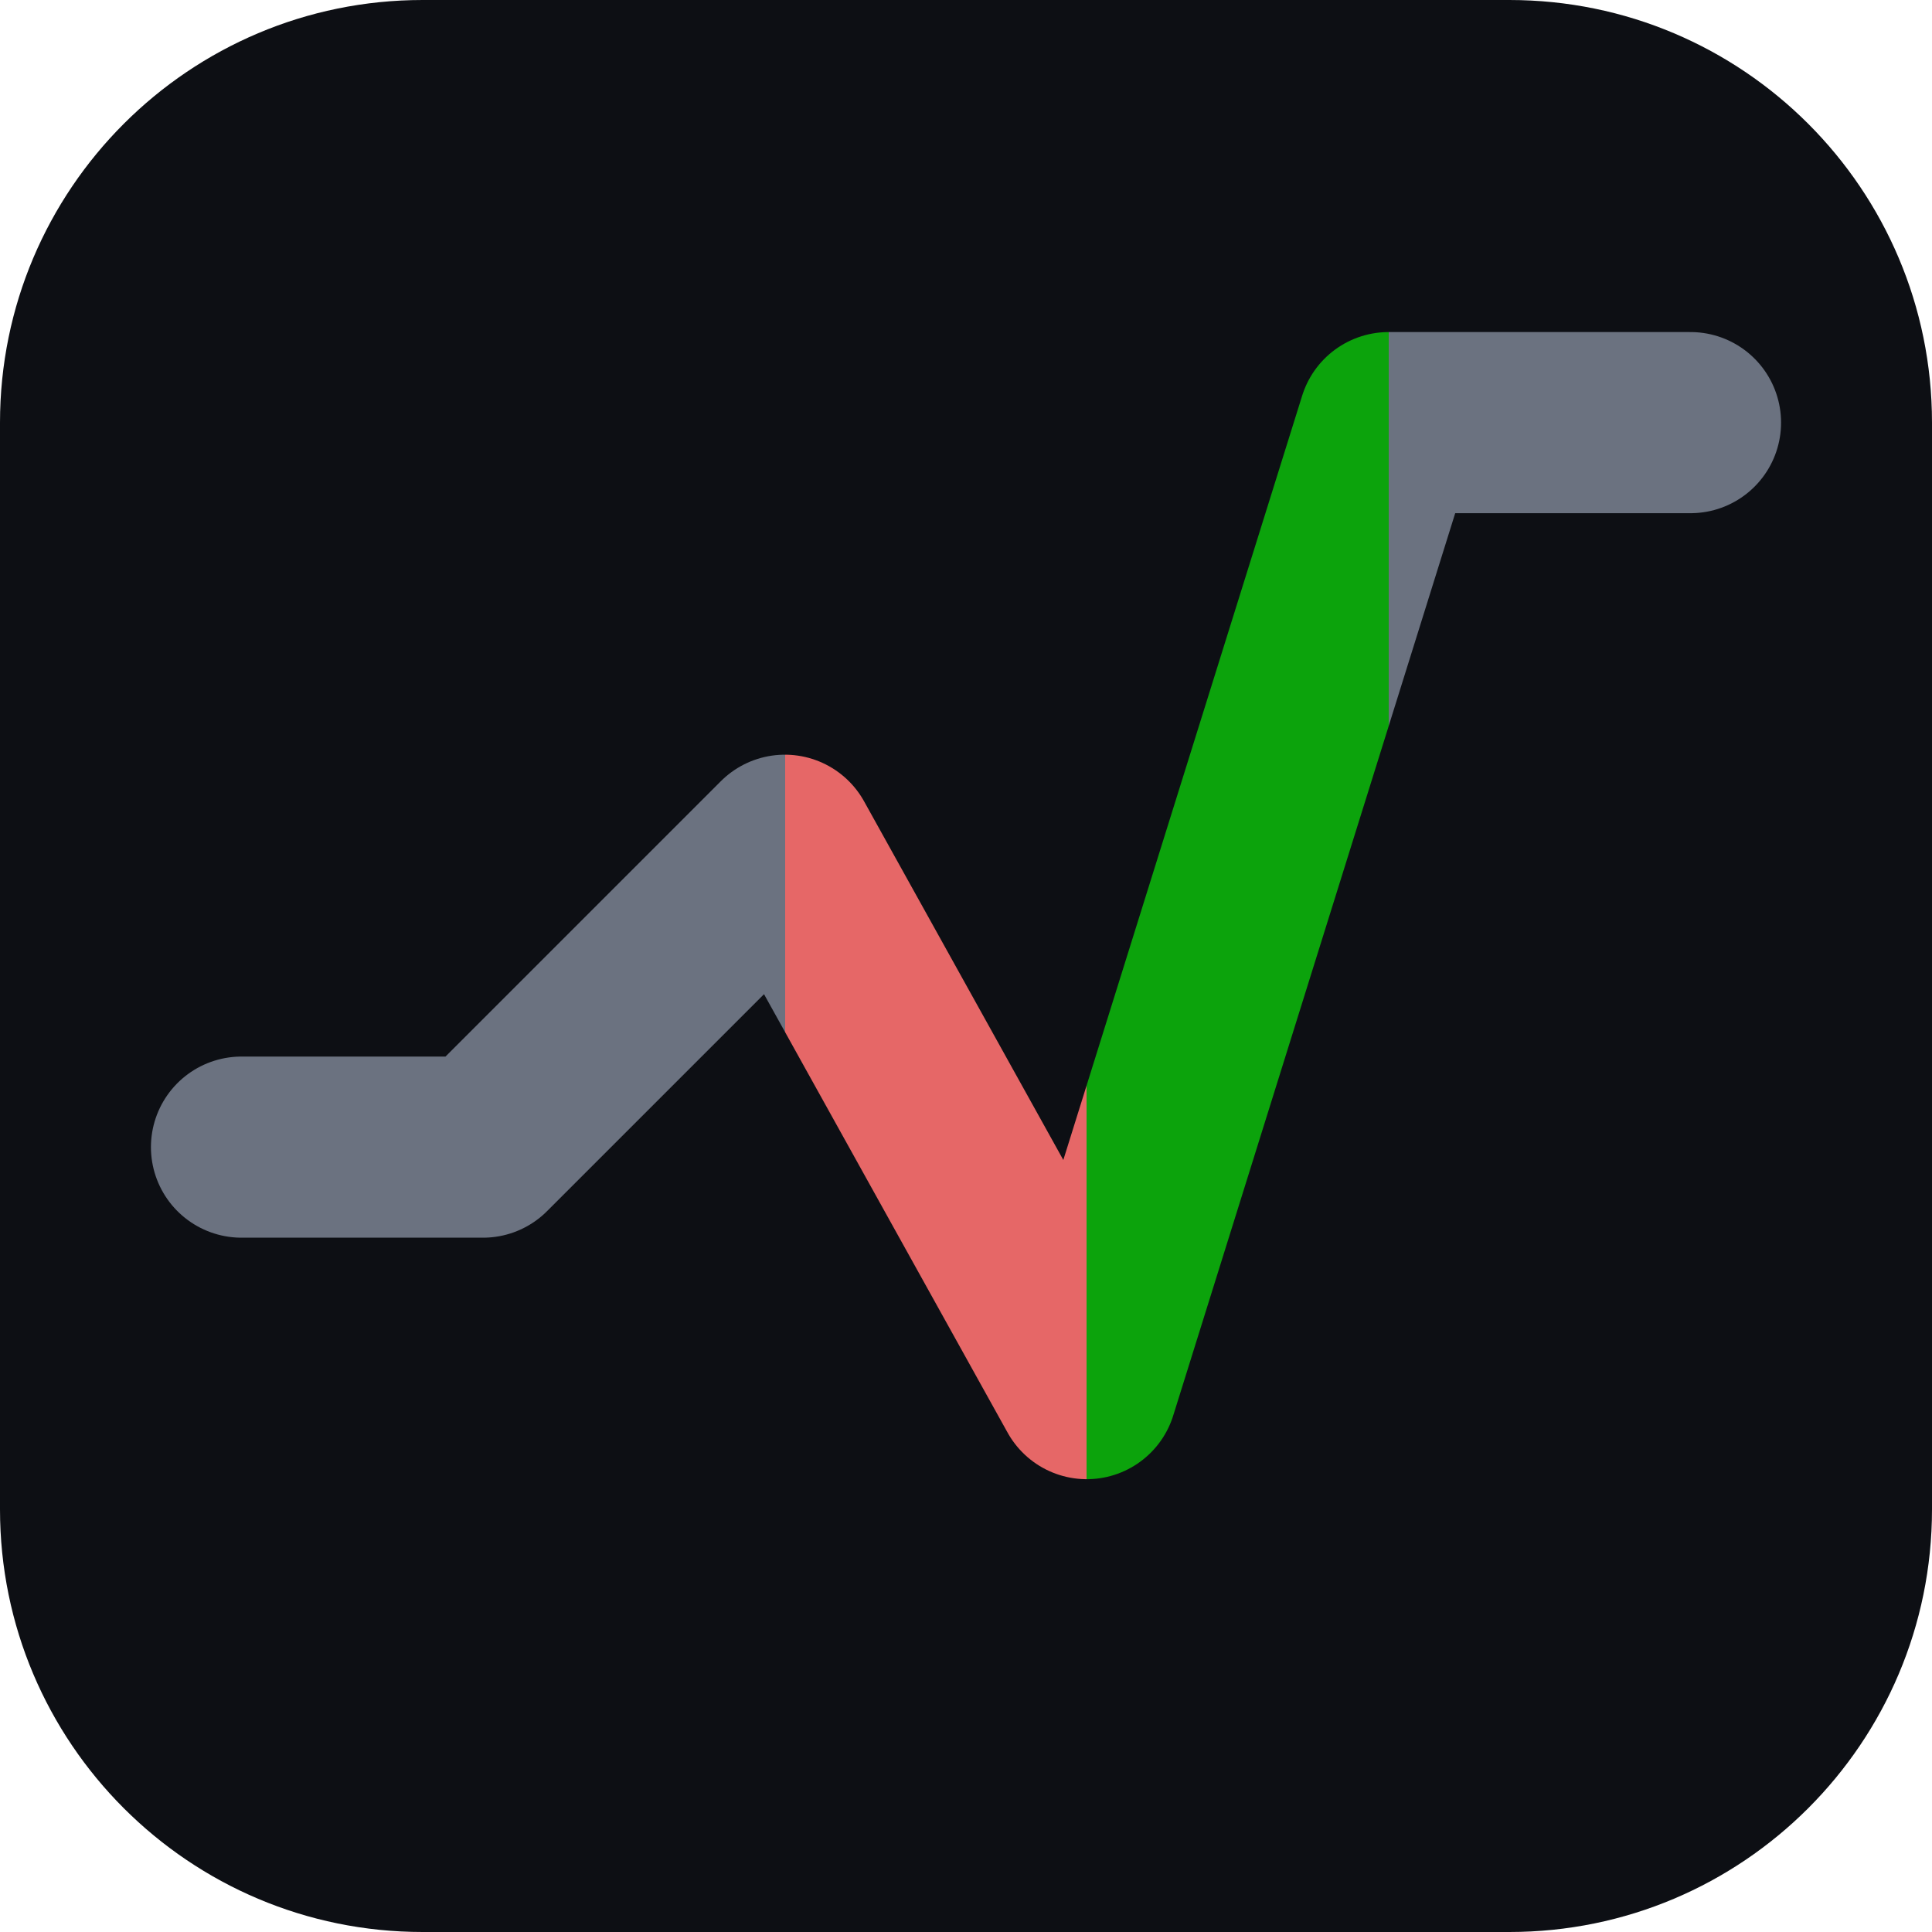
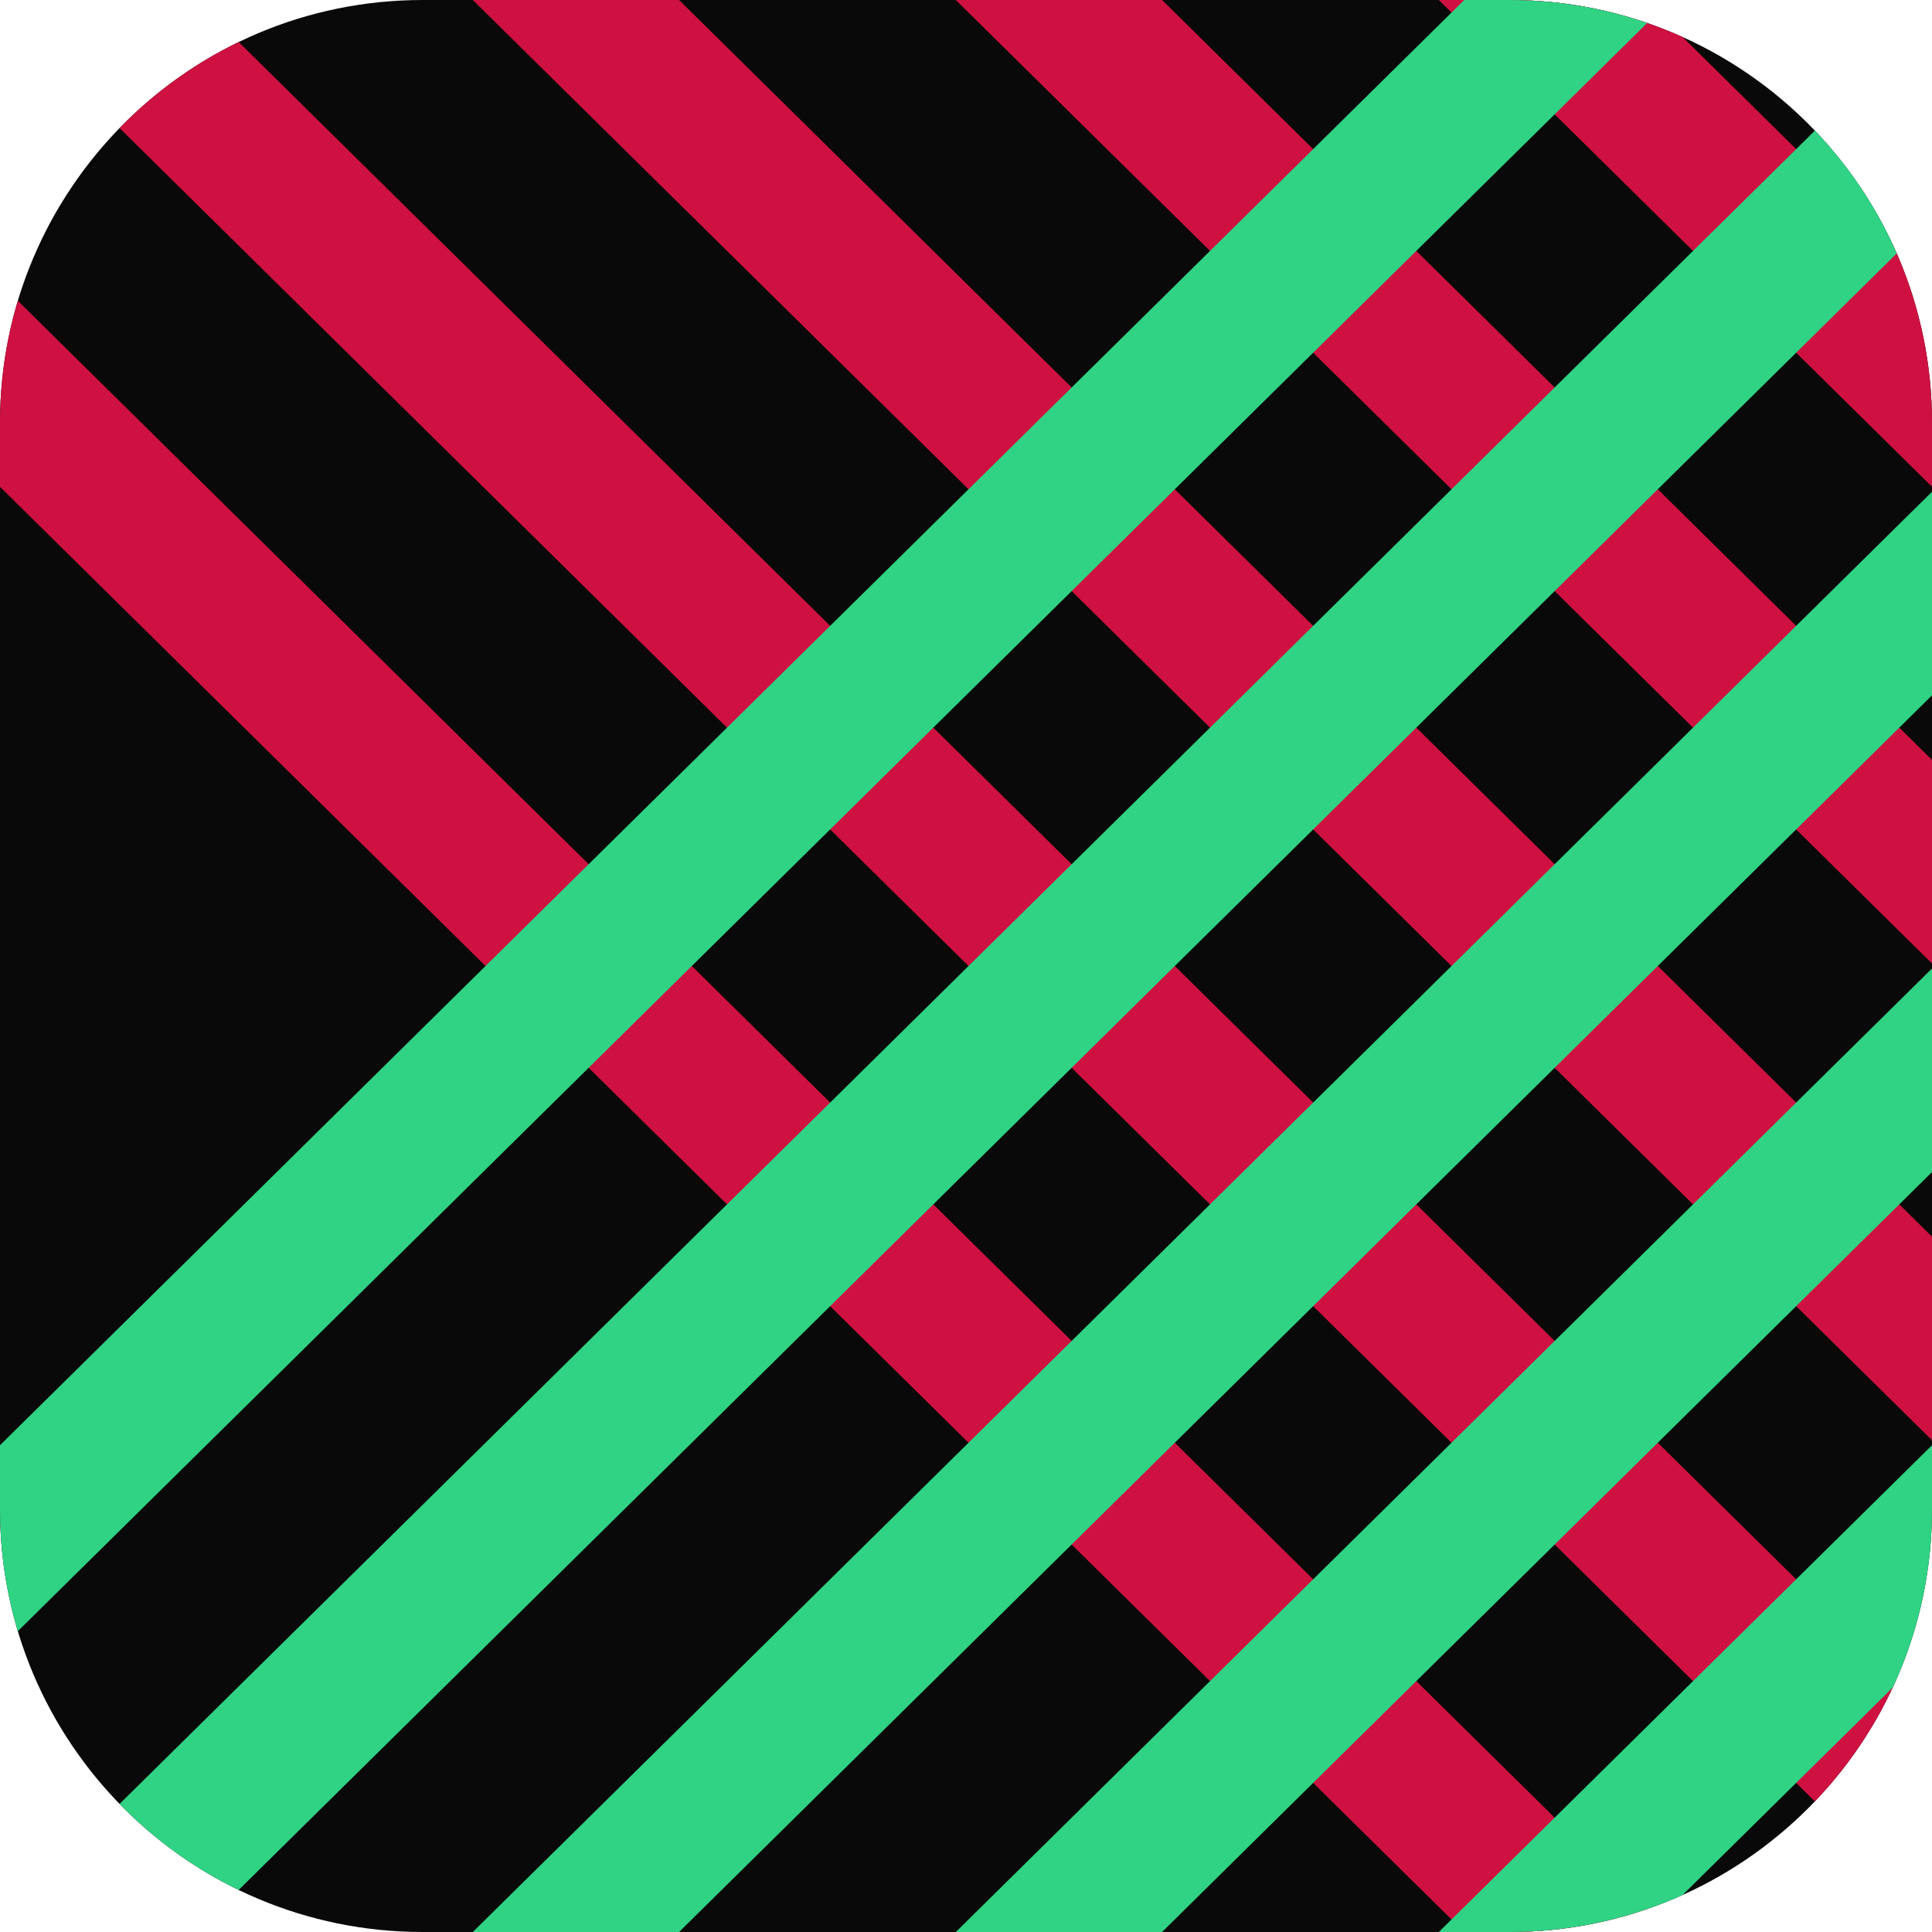
<svg xmlns="http://www.w3.org/2000/svg" width="64" height="64" viewBox="0 0 64 64">
-   <rect width="64" height="64" rx="14" fill="#0d0f14" />
-   <path d="M8,38 L16,38 L26,28 L36,46 L46,14 L56,14" fill="none" stroke="url(#pulse-mark)" stroke-width="6" stroke-linecap="round" stroke-linejoin="round" />
  <defs>
-     <linearGradient id="pulse-mark" x1="8" y1="0" x2="56" y2="0" gradientUnits="userSpaceOnUse">
-       <stop offset="0%" stop-color="#6b7280" />
-       <stop offset="37.5%" stop-color="#6b7280" />
-       <stop offset="37.5%" stop-color="#e66767" />
-       <stop offset="58.3%" stop-color="#e66767" />
-       <stop offset="58.3%" stop-color="#0ca30c" />
-       <stop offset="79.2%" stop-color="#0ca30c" />
-       <stop offset="79.2%" stop-color="#6b7280" />
-       <stop offset="100%" stop-color="#6b7280" />
-     </linearGradient>
+     <clipPath id="tile">
+       <rect width="64" height="64" rx="14" />
+     </clipPath>
  </defs>
+   <g clip-path="url(#tile)">
+     <rect width="64" height="64" fill="#0a0909" />
+     <path d="M-19,-6 L58,70 M-3,-6 L74,70 M13,-6 L90,70 M29,-6 L106,70 M45,-6 L122,70" fill="none" stroke="#ce1141" stroke-width="4.8" stroke-linecap="round" />
+     <path d="M-19,70 L58,-6 M-3,70 L74,-6 M13,70 L90,-6 M29,70 L106,-6 M45,70 L122,-6" fill="none" stroke="#2fd383" stroke-width="4.8" stroke-linecap="round" />
+   </g>
</svg>
